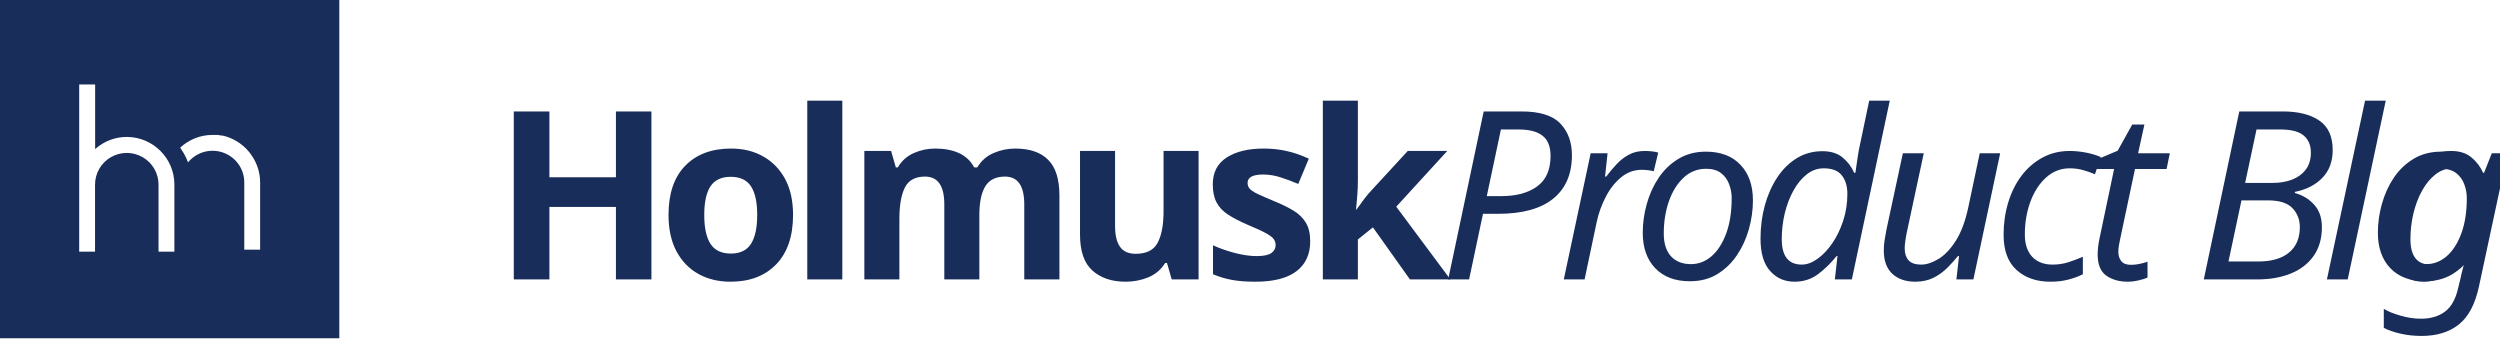
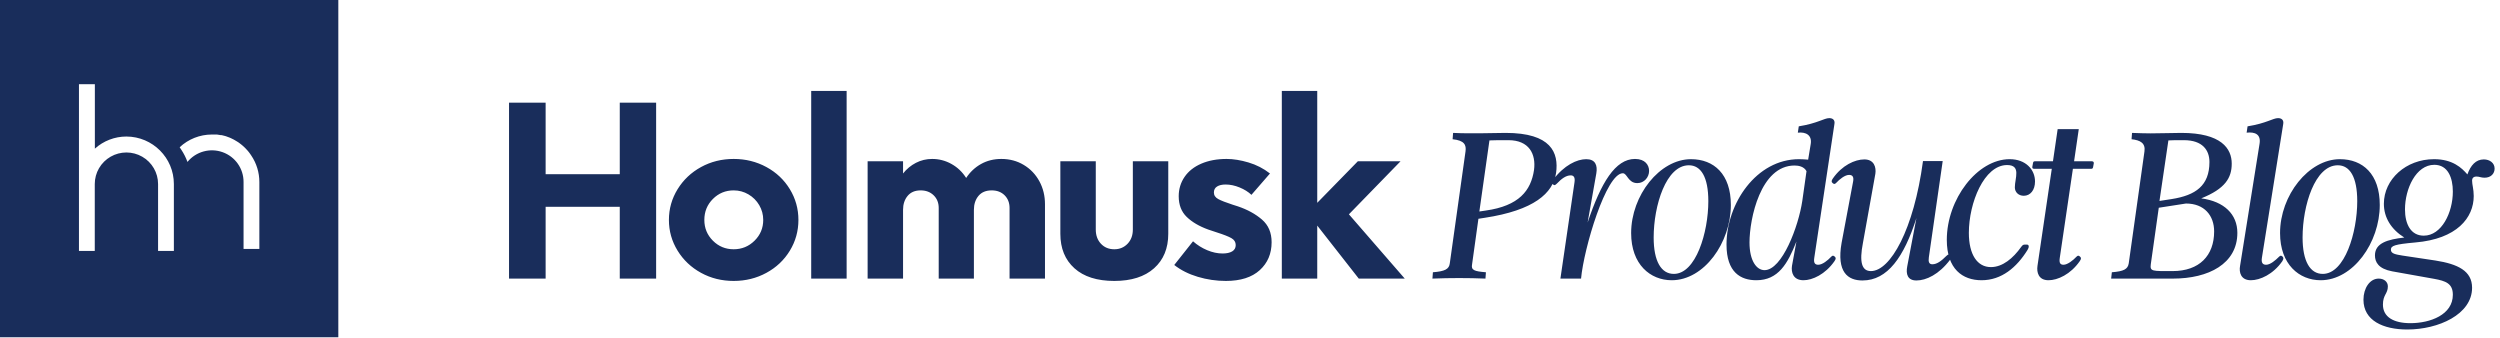
- <svg xmlns="http://www.w3.org/2000/svg" width="340px" height="46px" viewBox="0 0 340 46" version="1.1">
+ <svg xmlns="http://www.w3.org/2000/svg" width="341px" height="46px" viewBox="0 0 341 46" version="1.1">
  <g id="Page-1" stroke="none" stroke-width="1" fill="none" fill-rule="evenodd">
    <g id="Artboard" transform="translate(-241, -47)" fill="#192D5B">
      <g id="Group" transform="translate(241, 47)">
        <path d="M7.81597009e-14,1.70530257e-13 L7.81597009e-14,46 L46.147,46 L46.147,1.70530257e-13 L7.81597009e-14,1.70530257e-13 Z M23.716,34.23 L21.561,34.23 L21.561,25.102 C21.561,23.564 20.738,22.143 19.402,21.375 C18.066,20.606 16.42,20.606 15.084,21.375 C13.749,22.143 12.926,23.564 12.926,25.102 L12.926,34.23 L10.77,34.23 L10.77,11.483 L12.939,11.483 L12.939,20.278 C14.118,19.212 15.652,18.622 17.243,18.623 C20.824,18.634 23.72,21.532 23.716,25.102 L23.716,34.23 Z M35.376,24.828 L35.376,33.956 L33.221,33.956 L33.221,24.828 L33.221,24.828 C33.232,23.006 32.089,21.375 30.369,20.759 C28.649,20.142 26.726,20.674 25.57,22.086 C25.359,21.506 25.08,20.953 24.74,20.438 L24.506,20.084 C25.692,18.974 27.257,18.354 28.884,18.349 L28.884,18.349 C29.071,18.349 29.258,18.349 29.446,18.349 L29.586,18.349 L30.135,18.436 L30.249,18.436 L30.698,18.549 L30.831,18.589 C30.999,18.643 31.159,18.703 31.32,18.77 L31.474,18.836 C31.601,18.89 31.728,18.956 31.856,19.023 L31.989,19.097 C32.128,19.169 32.262,19.249 32.391,19.337 L32.565,19.45 L32.9,19.704 L33.101,19.871 L33.328,20.077 L33.502,20.251 C33.603,20.351 33.696,20.464 33.797,20.571 C33.897,20.678 33.904,20.711 33.964,20.778 L34.111,20.978 L34.259,21.192 L34.259,21.192 C34.99,22.264 35.379,23.532 35.376,24.828 L35.376,24.828 Z" id="holmusk_master_logo" />
-         <text id="Holmusk-Product-Blog" font-family="NeueEinstellung-Bold, Neue Einstellung" font-size="32" font-weight="bold" letter-spacing="-2">
-           <tspan x="67" y="38">Holmusk </tspan>
-           <tspan x="195.64" y="38" font-family="ArgentCF-LightItalic, Argent CF" font-style="italic" font-weight="300">Product Blo</tspan>
-           <tspan x="323.4" y="38" font-family="ArgentCF-LightItalic, Argent CF" font-style="italic" font-weight="300">g</tspan>
-         </text>
+         <path d="M74.424,38 L74.424,28.208 L84.536,28.208 L84.536,38 L89.496,38 L89.496,14 L84.536,14 L84.536,23.76 L74.424,23.76 L74.424,14 L69.432,14 L69.432,38 L74.424,38 Z M100.072,38.32 C101.693,38.32 103.181,37.952 104.536,37.216 C105.891,36.48 106.957,35.472 107.736,34.192 C108.515,32.912 108.904,31.515 108.904,30 C108.904,28.485 108.515,27.088 107.736,25.808 C106.957,24.528 105.891,23.52 104.536,22.784 C103.181,22.048 101.693,21.68 100.072,21.68 C98.451,21.68 96.968,22.048 95.624,22.784 C94.28,23.52 93.213,24.528 92.424,25.808 C91.635,27.088 91.24,28.485 91.24,30 C91.24,31.515 91.635,32.912 92.424,34.192 C93.213,35.472 94.28,36.48 95.624,37.216 C96.968,37.952 98.451,38.32 100.072,38.32 Z M100.072,34 C98.963,34 98.019,33.611 97.24,32.832 C96.461,32.053 96.072,31.109 96.072,30 C96.072,28.869 96.461,27.915 97.24,27.136 C98.019,26.357 98.963,25.968 100.072,25.968 C100.797,25.968 101.469,26.149 102.088,26.512 C102.707,26.875 103.197,27.365 103.56,27.984 C103.923,28.603 104.104,29.275 104.104,30 C104.104,31.109 103.709,32.053 102.92,32.832 C102.131,33.611 101.181,34 100.072,34 Z M115.48,38 L115.48,12.4 L110.648,12.4 L110.648,38 L115.48,38 Z M123.176,38 L123.176,28.624 C123.176,27.856 123.384,27.221 123.8,26.72 C124.216,26.219 124.808,25.968 125.576,25.968 C126.301,25.968 126.893,26.192 127.352,26.64 C127.811,27.088 128.04,27.664 128.04,28.368 L128.04,28.368 L128.04,38 L132.84,38 L132.84,28.624 C132.84,27.856 133.048,27.221 133.464,26.72 C133.88,26.219 134.483,25.968 135.272,25.968 C135.997,25.968 136.584,26.192 137.032,26.64 C137.48,27.088 137.704,27.664 137.704,28.368 L137.704,28.368 L137.704,38 L142.536,38 L142.536,27.856 C142.536,26.704 142.28,25.659 141.768,24.72 C141.256,23.781 140.547,23.04 139.64,22.496 C138.733,21.952 137.715,21.68 136.584,21.68 C135.56,21.68 134.637,21.909 133.816,22.368 C132.995,22.827 132.317,23.461 131.784,24.272 C131.272,23.461 130.605,22.827 129.784,22.368 C128.963,21.909 128.083,21.68 127.144,21.68 C126.355,21.68 125.619,21.856 124.936,22.208 C124.253,22.56 123.667,23.045 123.176,23.664 L123.176,23.664 L123.176,22 L118.344,22 L118.344,38 L123.176,38 Z M151.992,38.32 C154.317,38.32 156.125,37.744 157.416,36.592 C158.707,35.44 159.352,33.872 159.352,31.888 L159.352,31.888 L159.352,22 L154.52,22 L154.52,31.312 C154.52,32.101 154.28,32.747 153.8,33.248 C153.32,33.749 152.717,34 151.992,34 C151.245,34 150.637,33.749 150.168,33.248 C149.699,32.747 149.464,32.101 149.464,31.312 L149.464,31.312 L149.464,22 L144.632,22 L144.632,31.888 C144.632,33.872 145.272,35.44 146.552,36.592 C147.832,37.744 149.645,38.32 151.992,38.32 Z M167.208,38.32 C169.213,38.32 170.755,37.829 171.832,36.848 C172.909,35.867 173.448,34.597 173.448,33.04 C173.448,31.739 173.011,30.709 172.136,29.952 C171.261,29.195 170.163,28.592 168.84,28.144 L168.84,28.144 L168.136,27.92 C167.219,27.621 166.563,27.365 166.168,27.152 C165.773,26.939 165.576,26.64 165.576,26.256 C165.576,25.893 165.72,25.621 166.008,25.44 C166.296,25.259 166.685,25.168 167.176,25.168 C167.795,25.168 168.429,25.301 169.08,25.568 C169.731,25.835 170.269,26.171 170.696,26.576 L170.696,26.576 L173.224,23.664 C172.349,22.981 171.373,22.48 170.296,22.16 C169.219,21.84 168.221,21.68 167.304,21.68 C166.003,21.68 164.856,21.893 163.864,22.32 C162.872,22.747 162.109,23.349 161.576,24.128 C161.043,24.907 160.776,25.787 160.776,26.768 C160.776,27.941 161.139,28.88 161.864,29.584 C162.589,30.288 163.571,30.864 164.808,31.312 L164.808,31.312 L165.96,31.696 C166.899,31.995 167.565,32.256 167.96,32.48 C168.355,32.704 168.552,33.019 168.552,33.424 C168.552,33.808 168.392,34.096 168.072,34.288 C167.752,34.48 167.315,34.576 166.76,34.576 C166.077,34.576 165.379,34.427 164.664,34.128 C163.949,33.829 163.304,33.424 162.728,32.912 L162.728,32.912 L160.168,36.144 C161.064,36.848 162.136,37.387 163.384,37.76 C164.632,38.133 165.907,38.32 167.208,38.32 Z M179.672,38 L179.672,30.768 L185.336,38 L191.608,38 L183.992,29.232 L191.032,22 L185.208,22 L179.672,27.664 L179.672,12.4 L174.84,12.4 L174.84,38 L179.672,38 Z M202.616,38 L202.68,37.136 C201.08,37.008 200.632,36.848 200.792,36.048 L201.656,29.84 L202.488,29.712 C209.24,28.688 211.832,26.352 212.248,23.6 C212.632,20.816 211.576,18.128 205.368,18.128 C203.64,18.128 200.856,18.256 198.2,18.128 L198.136,18.992 C199.736,19.152 200.024,19.76 199.896,20.656 L197.752,35.92 C197.656,36.72 197.08,37.008 195.448,37.136 L195.384,38 C197.816,37.904 200.248,37.904 202.616,38 Z M201.784,28.848 L203.16,19.152 C203.704,19.12 204.6,19.12 205.752,19.12 C208.568,19.12 209.528,21.008 209.24,23.184 C208.824,26 207.192,28.08 202.648,28.72 L201.784,28.848 Z M215.656,38 C216.04,33.84 219.08,23.632 221.352,23.632 C221.96,23.632 222.056,24.976 223.336,24.976 C224.264,24.976 224.936,24.176 224.936,23.312 C224.936,22.512 224.392,21.68 223.016,21.68 C220.328,21.68 218.376,24.912 216.552,30.352 L217.736,23.664 C217.928,22.544 217.608,21.712 216.36,21.712 C215.112,21.712 213.352,22.512 211.816,24.56 C211.624,24.816 211.624,24.944 211.784,25.104 C211.976,25.296 212.072,25.328 212.36,25.04 C213,24.368 213.608,23.92 214.248,23.92 C214.696,23.92 214.856,24.24 214.76,24.88 L212.84,38 L215.656,38 Z M228.024,38.224 C232.44,38.224 236.088,33.104 236.088,27.952 C236.088,23.76 233.784,21.712 230.648,21.712 C226.392,21.712 222.488,26.64 222.488,31.792 C222.488,36.08 225.112,38.224 228.024,38.224 Z M228.312,37.36 C226.584,37.36 225.56,35.632 225.56,32.4 C225.56,28.016 227.256,22.544 230.36,22.544 C231.992,22.544 233.016,24.112 233.016,27.44 C233.016,31.696 231.32,37.36 228.312,37.36 Z M245.992,38.224 C247.208,38.224 248.968,37.424 250.216,35.632 C250.44,35.312 250.44,35.152 250.248,34.992 C250.056,34.832 249.96,34.832 249.768,35.024 C249.32,35.504 248.584,36.112 248.008,36.112 C247.528,36.112 247.368,35.824 247.464,35.184 L250.216,16.912 C250.312,16.368 249.992,16.112 249.512,16.112 C248.808,16.112 247.944,16.816 245.352,17.232 L245.224,18.096 C246.344,17.968 247.176,18.448 246.984,19.632 L246.632,21.776 C246.184,21.744 245.832,21.712 245.384,21.712 C239.56,21.712 235.496,27.76 235.496,33.36 C235.496,37.168 237.448,38.224 239.56,38.224 C242.568,38.224 243.848,35.952 245.032,32.944 L244.424,36.272 C244.296,37.136 244.584,38.224 245.992,38.224 Z M240.68,36.848 C239.592,36.848 238.632,35.568 238.632,33.072 C238.632,29.84 240.136,22.576 244.776,22.576 C245.32,22.576 246.056,22.704 246.408,23.344 L245.832,27.408 C245.32,30.864 243.08,36.848 240.68,36.848 Z M261.4,38.256 C262.712,38.256 264.472,37.456 266.008,35.408 C266.2,35.152 266.2,35.024 266.04,34.864 C265.848,34.672 265.752,34.64 265.464,34.928 C264.824,35.568 264.216,36.048 263.576,36.048 C263.128,36.048 263,35.728 263.096,35.088 L264.984,21.968 L262.296,21.968 C261.048,31.312 257.848,36.976 255.192,36.976 C253.944,36.976 253.592,35.76 254.104,33.136 L255.8,23.696 C255.928,22.832 255.64,21.744 254.296,21.744 C253.016,21.744 251.256,22.544 250.008,24.336 C249.784,24.656 249.784,24.816 249.976,24.976 C250.168,25.136 250.264,25.136 250.456,24.944 C250.904,24.464 251.64,23.856 252.216,23.856 C252.696,23.856 252.888,24.144 252.76,24.784 L251.192,33.136 C250.488,37.136 252.056,38.256 254.04,38.256 C257.464,38.256 259.704,35.056 261.4,29.744 L260.152,36.304 C259.928,37.424 260.216,38.256 261.4,38.256 Z M270.28,38.224 C273.032,38.224 275.08,36.464 276.552,34.096 C276.776,33.744 276.808,33.36 276.456,33.36 L276.2,33.36 C275.976,33.36 275.88,33.424 275.688,33.68 C274.6,35.216 273.16,36.432 271.56,36.432 C269.704,36.432 268.552,34.736 268.552,31.76 C268.552,27.664 270.632,22.512 273.768,22.512 C275.72,22.512 274.824,24.304 274.824,25.552 C274.824,26.224 275.336,26.704 276.04,26.704 C276.936,26.704 277.576,25.936 277.576,24.752 C277.576,23.152 276.328,21.712 274.12,21.712 C269.704,21.712 265.544,27.152 265.544,32.72 C265.544,36.688 267.688,38.224 270.28,38.224 Z M279.416,38.224 C280.664,38.224 282.424,37.424 283.672,35.632 C283.896,35.312 283.896,35.152 283.704,34.992 C283.512,34.832 283.416,34.832 283.224,35.024 C282.776,35.504 282.008,36.112 281.464,36.112 C280.984,36.112 280.856,35.824 280.952,35.184 L282.744,23.024 L285.24,23.024 C285.4,23.024 285.464,22.96 285.496,22.8 L285.592,22.288 C285.624,22.096 285.496,22 285.336,22 L282.904,22 L283.544,17.616 L280.664,17.616 L280.024,22 L277.56,22 C277.4,22 277.336,22.064 277.304,22.224 L277.208,22.768 C277.176,22.96 277.304,23.024 277.464,23.024 L279.864,23.024 L277.912,36.272 C277.784,37.136 278.04,38.224 279.416,38.224 Z M296.408,38 C301.24,38 305.176,35.984 305.176,31.76 C305.176,29.232 303.384,27.472 300.248,27.056 C303.512,25.744 304.408,24.272 304.408,22.32 C304.408,20.272 303,18.128 297.528,18.128 C296.312,18.128 294.936,18.192 293.336,18.192 C292.536,18.192 291.704,18.16 290.808,18.128 L290.744,18.992 C291.96,19.12 292.664,19.536 292.504,20.656 L290.36,35.92 C290.232,36.72 289.688,37.008 288.056,37.136 L287.96,38 L296.408,38 Z M294.552,27.408 L295.768,19.152 C296.312,19.12 296.76,19.12 297.88,19.12 C300.44,19.12 301.368,20.496 301.368,22.096 C301.368,25.328 299.48,26.64 296.216,27.152 L294.552,27.408 Z M293.368,36.048 L294.456,28.336 L298.168,27.76 C300.664,27.76 302.008,29.392 302.008,31.568 C302.008,34.864 299.992,36.976 296.344,36.976 C293.56,36.976 293.24,37.04 293.368,36.048 Z M307.016,38.224 C308.264,38.224 310.056,37.424 311.304,35.632 C311.496,35.312 311.496,35.152 311.336,34.992 C311.144,34.832 311.048,34.832 310.856,35.024 C310.376,35.504 309.672,36.112 309.096,36.112 C308.616,36.112 308.424,35.824 308.52,35.184 L311.432,16.912 C311.528,16.368 311.208,16.112 310.728,16.112 C310.024,16.112 309.16,16.816 306.568,17.232 L306.44,18.096 C307.592,17.968 308.424,18.32 308.2,19.632 L305.544,36.272 C305.384,37.136 305.64,38.224 307.016,38.224 Z M316.536,38.224 C320.952,38.224 324.6,33.104 324.6,27.952 C324.6,23.76 322.296,21.712 319.16,21.712 C314.904,21.712 311,26.64 311,31.792 C311,36.08 313.624,38.224 316.536,38.224 Z M316.824,37.36 C315.096,37.36 314.072,35.632 314.072,32.4 C314.072,28.016 315.768,22.544 318.872,22.544 C320.504,22.544 321.528,24.112 321.528,27.44 C321.528,31.696 319.832,37.36 316.824,37.36 Z M328.36,44.944 C332.584,44.944 337.192,42.896 337.192,39.248 C337.192,36.944 335.24,36.016 332.2,35.536 L327.72,34.864 C326.76,34.704 326.12,34.608 326.12,34.064 C326.12,33.52 326.6,33.328 329.448,33.072 C335.112,32.592 337.416,29.712 337.416,26.736 C337.416,25.776 337.192,25.2 337.192,24.624 C337.192,24.368 337.32,24.08 337.8,24.08 C338.184,24.08 338.408,24.24 338.888,24.24 C339.784,24.24 340.264,23.664 340.264,22.992 C340.264,22.224 339.592,21.744 338.792,21.744 C337.704,21.744 337,22.544 336.552,23.792 C335.784,22.896 334.536,21.712 332.008,21.712 C328.168,21.712 325.16,24.464 325.16,27.792 C325.16,29.68 326.152,31.28 327.944,32.4 C325.704,32.656 323.944,33.136 323.944,34.832 C323.944,35.76 324.424,36.656 326.28,37.008 L332.008,38.032 C333.608,38.32 334.568,38.672 334.568,40.208 C334.568,42.928 331.496,44.08 328.776,44.08 C326.504,44.08 325.032,43.248 325.032,41.552 C325.032,40.176 325.704,40.08 325.704,39.056 C325.704,38.448 325.192,38 324.456,38 C323.24,38 322.376,39.312 322.376,40.88 C322.376,43.728 325.064,44.944 328.36,44.944 Z M330.6,32.144 C328.84,32.144 328.04,30.576 328.04,28.56 C328.04,25.744 329.544,22.48 332.04,22.48 C333.896,22.48 334.568,24.24 334.568,26.128 C334.568,29.008 333.032,32.144 330.6,32.144 Z" id="HolmuskProductBlog" fill-rule="nonzero" />
      </g>
    </g>
  </g>
</svg>
